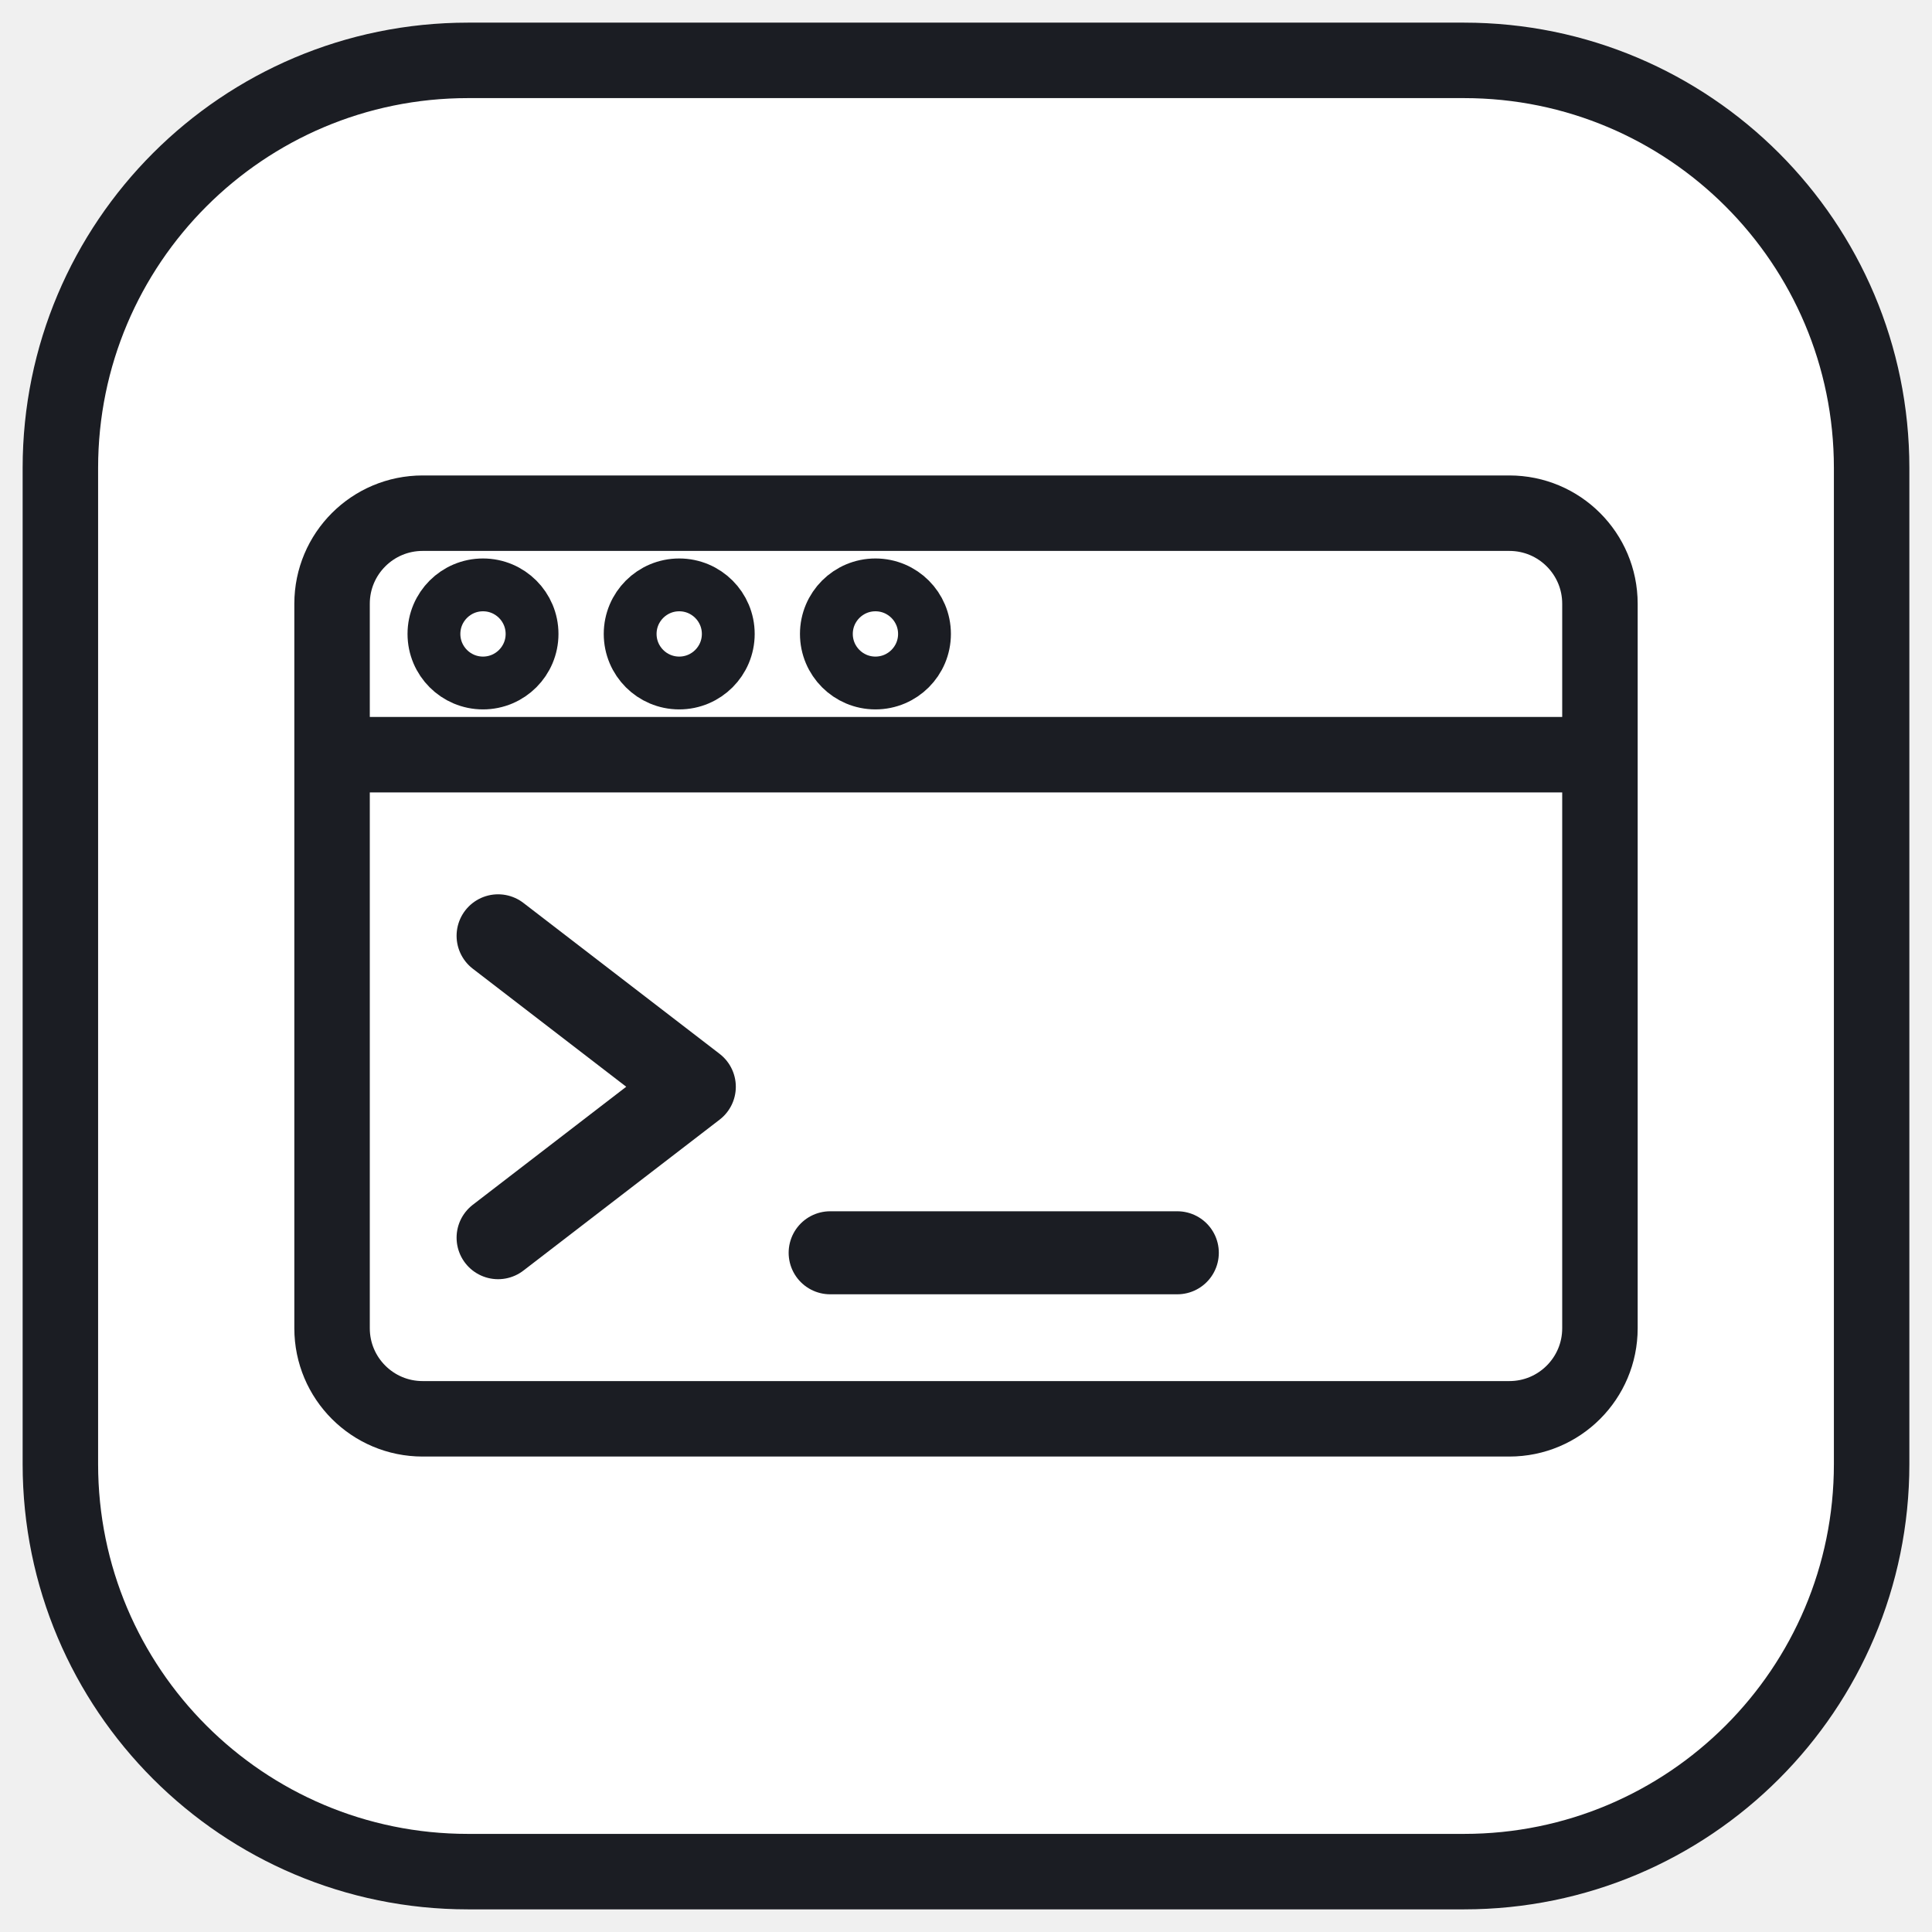
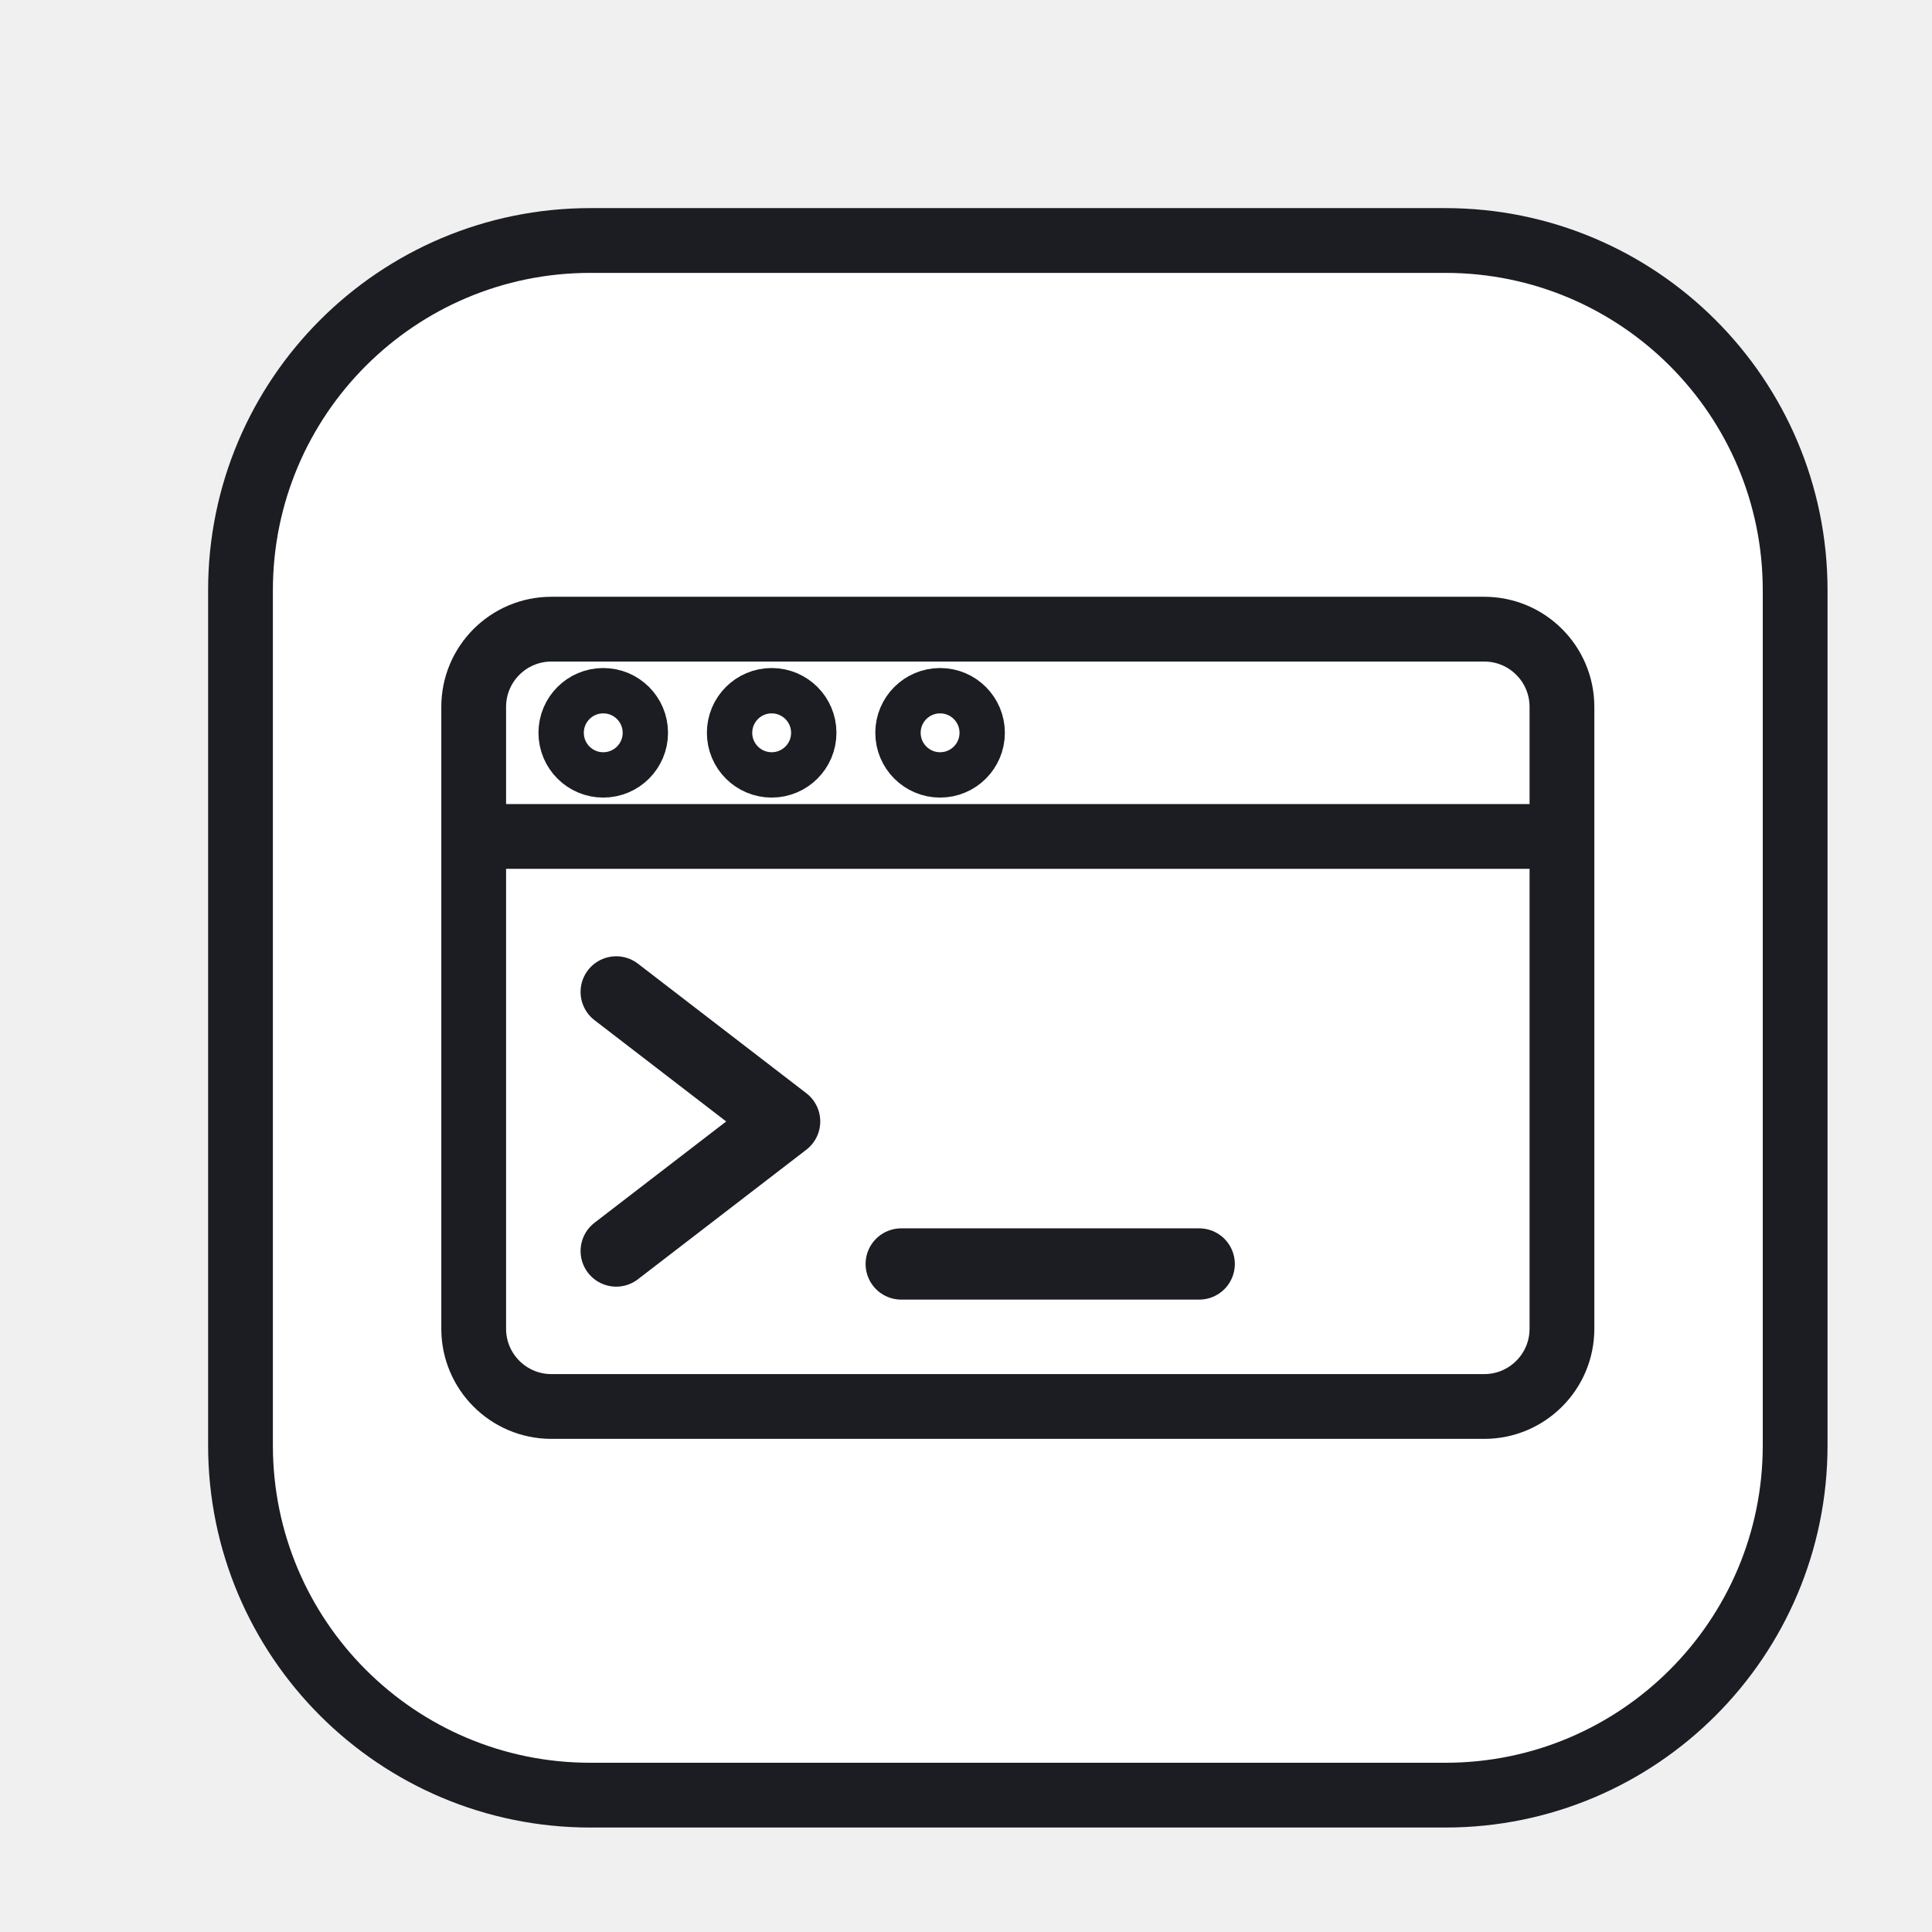
<svg xmlns="http://www.w3.org/2000/svg" width="1024" height="1024" viewBox="0 0 1024 1024" role="img" aria-labelledby="title desc">
-   <rect x="32" y="32" width="960" height="960" rx="216" fill="#FFFFFF" stroke="#1B1D23" stroke-width="40" />
-   <rect x="176" y="272" width="672" height="480" rx="48" fill="none" stroke="#1B1D23" stroke-width="40" />
-   <path d="M176 400 H848" fill="none" stroke="#1B1D23" stroke-width="40" />
-   <circle cx="256" cy="336" r="26" fill="none" stroke="#1B1D23" stroke-width="28" />
-   <circle cx="360" cy="336" r="26" fill="none" stroke="#1B1D23" stroke-width="28" />
-   <circle cx="464" cy="336" r="26" fill="none" stroke="#1B1D23" stroke-width="28" />
-   <path d="M264 496 L368 576 L264 656" fill="none" stroke="#1B1D23" stroke-width="44" stroke-linecap="round" stroke-linejoin="round" />
-   <path d="M440 664 H624" fill="none" stroke="#1B1D23" stroke-width="44" stroke-linecap="round" />
+   <g transform="translate(100 100) scale(0.858333)">
+     <rect x="32" y="32" width="960" height="960" rx="216" fill="#FFFFFF" stroke="#1B1D23" stroke-width="40" />
+     <rect x="176" y="272" width="672" height="480" rx="48" fill="none" stroke="#1B1D23" stroke-width="40" />
+     <path d="M176 400 H848" fill="none" stroke="#1B1D23" stroke-width="40" />
+     <circle cx="256" cy="336" r="26" fill="none" stroke="#1B1D23" stroke-width="28" />
+     <circle cx="360" cy="336" r="26" fill="none" stroke="#1B1D23" stroke-width="28" />
+     <circle cx="464" cy="336" r="26" fill="none" stroke="#1B1D23" stroke-width="28" />
+     <path d="M264 496 L368 576 L264 656" fill="none" stroke="#1B1D23" stroke-width="44" stroke-linecap="round" stroke-linejoin="round" />
+     <path d="M440 664 H624" fill="none" stroke="#1B1D23" stroke-width="44" stroke-linecap="round" />
+   </g>
</svg>
